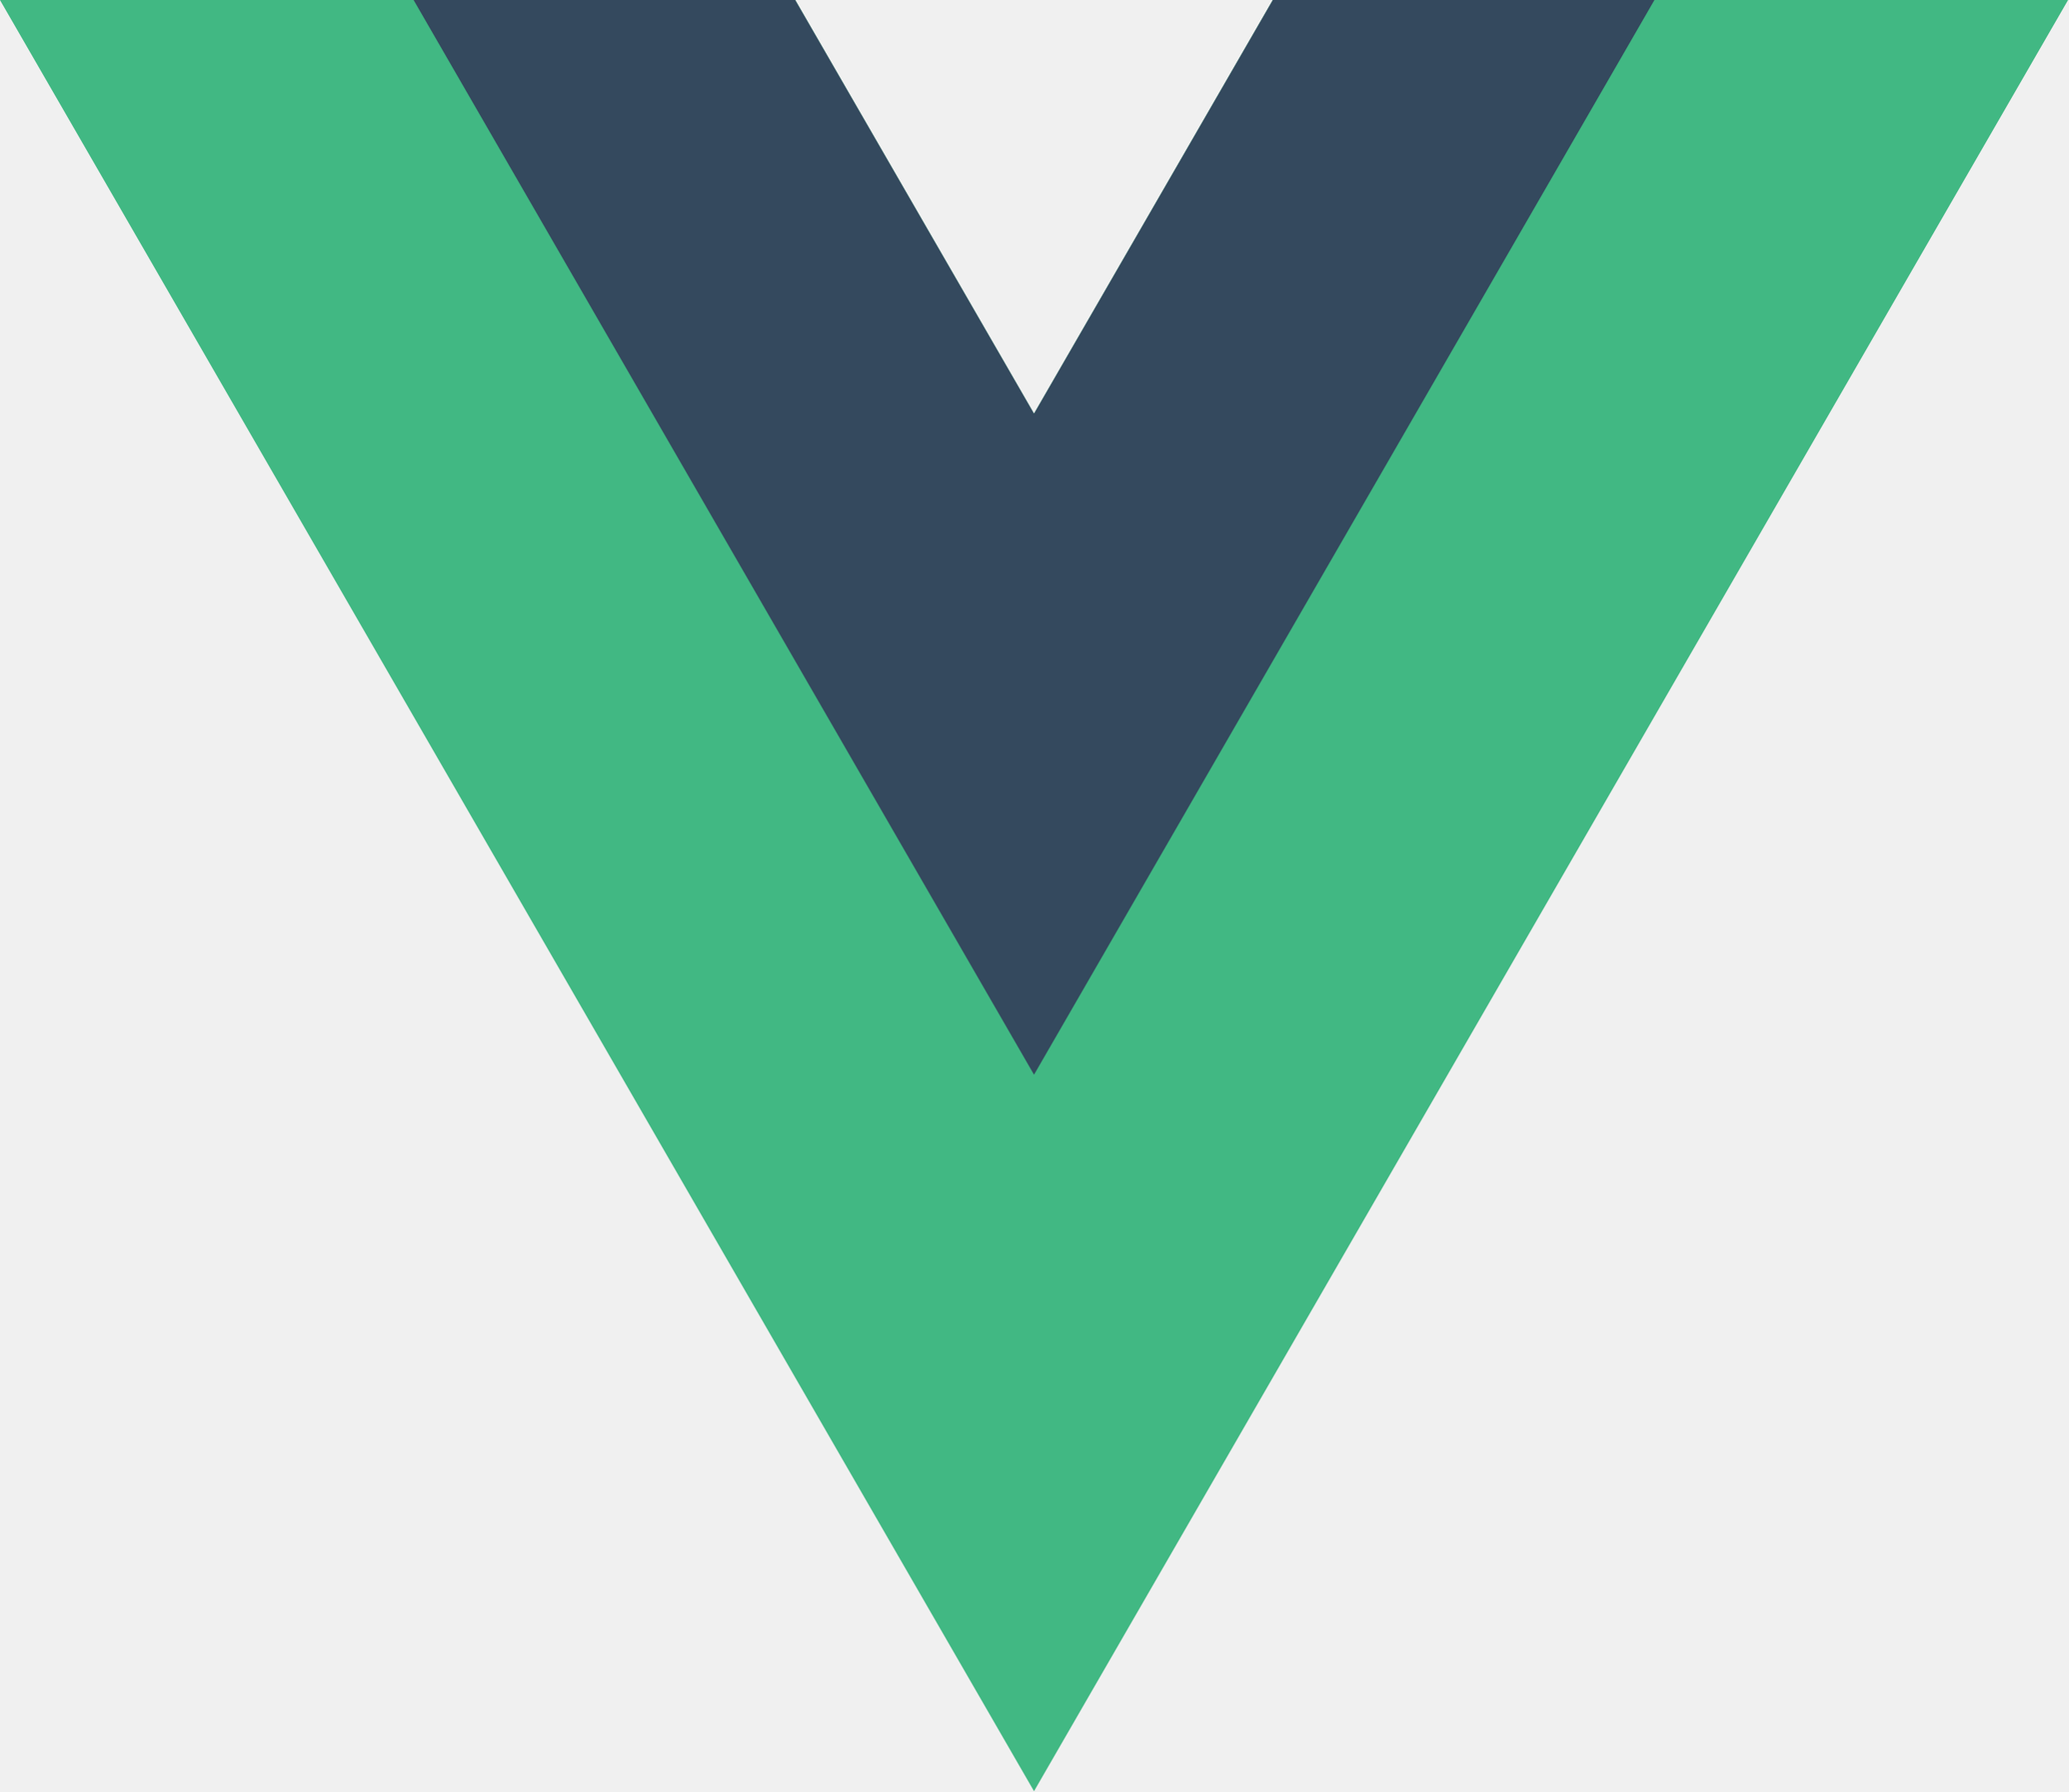
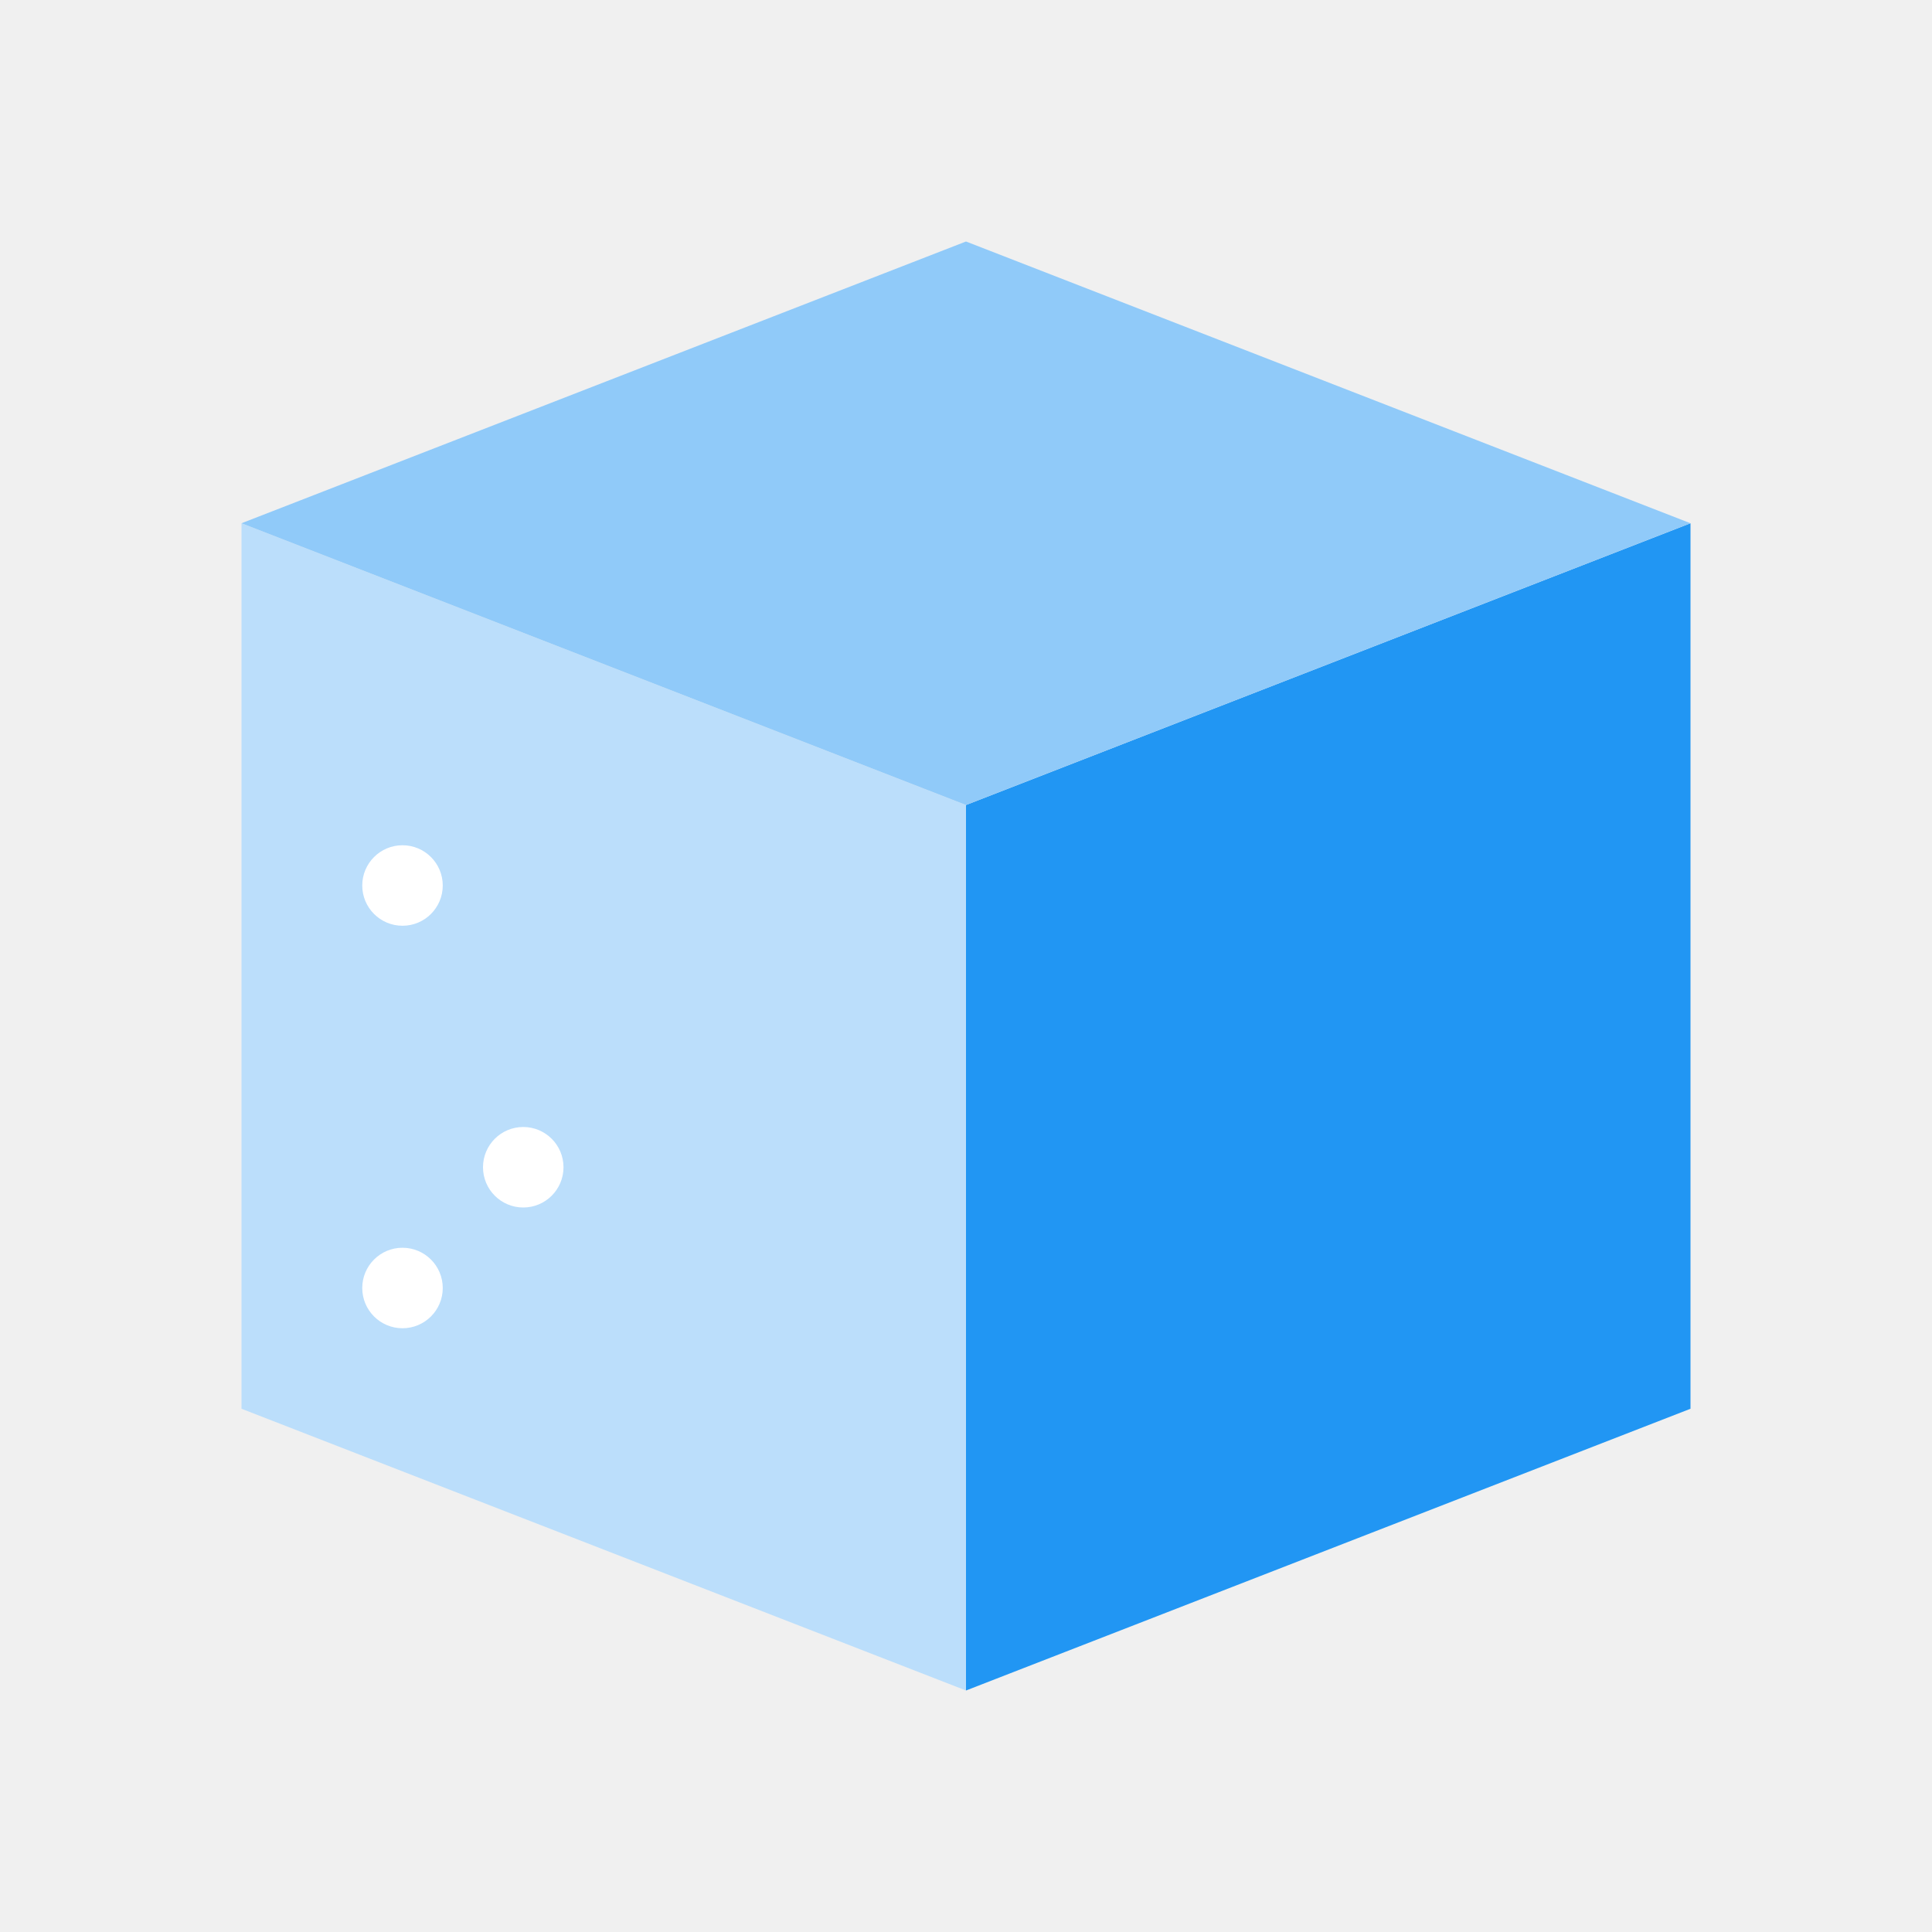
- <svg xmlns="http://www.w3.org/2000/svg" viewBox="0 0 261.76 226.69">
-   <path d="M161.096.001l-30.225 52.351L100.647.001H-.005l130.877 226.688L261.749.001z" fill="#41b883" />
-   <path d="M161.096.001l-30.225 52.351L100.647.001H52.346l78.526 136.01L209.398.001z" fill="#34495e" />
+ <svg xmlns="http://www.w3.org/2000/svg" version="1.1" x="0px" y="0px" viewBox="0 0 48 48" enable-background="new 0 0 48 48" xml:space="preserve" width="528" height="528">
+   <polygon fill="#BBDEFB" points="24,42 6,35 6,13 24,20 " />
+   <polygon fill="#2196F3" points="24,42 42,35 42,13 24,20 " />
+   <polygon fill="#90CAF9" points="6,13 24,6 42,13 24,20 " />
+   <g>
+     <circle fill="#FFFFFF" cx="10" cy="32" r="1" />
+     <circle fill="#FFFFFF" cx="10" cy="22" r="1" />
+     <circle fill="#FFFFFF" cx="13" cy="29" r="1" />
+   </g>
</svg>
